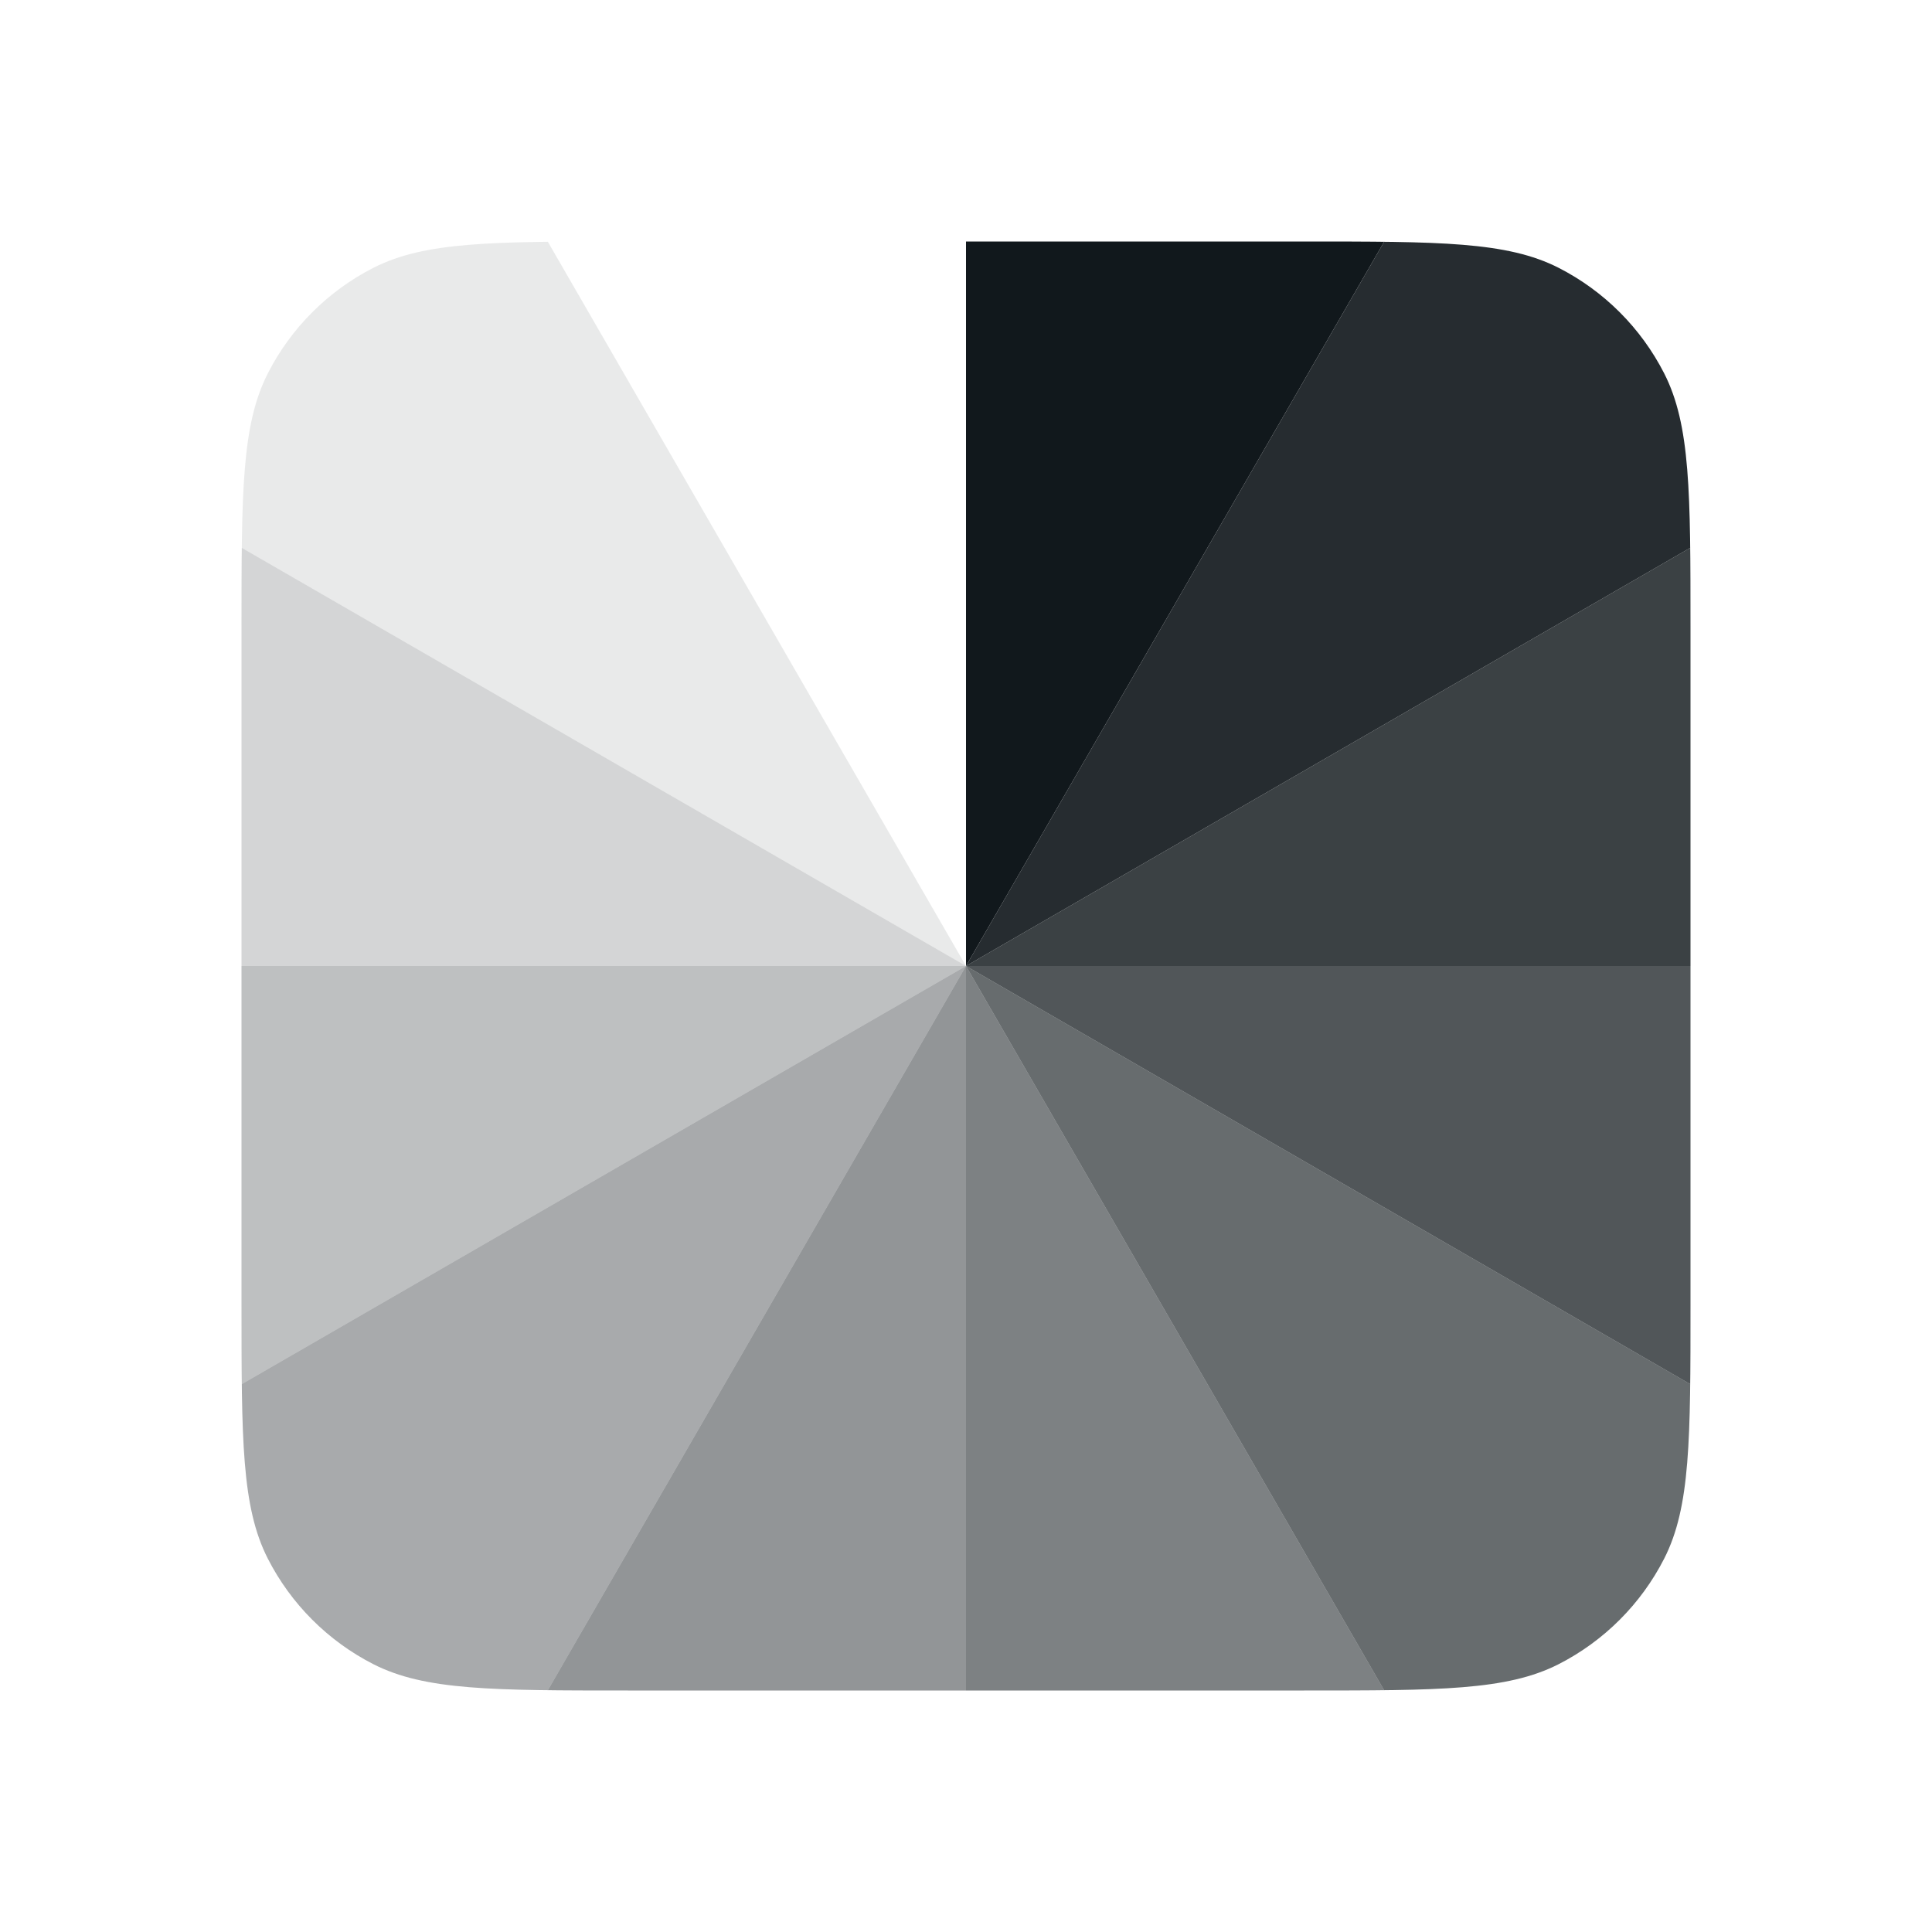
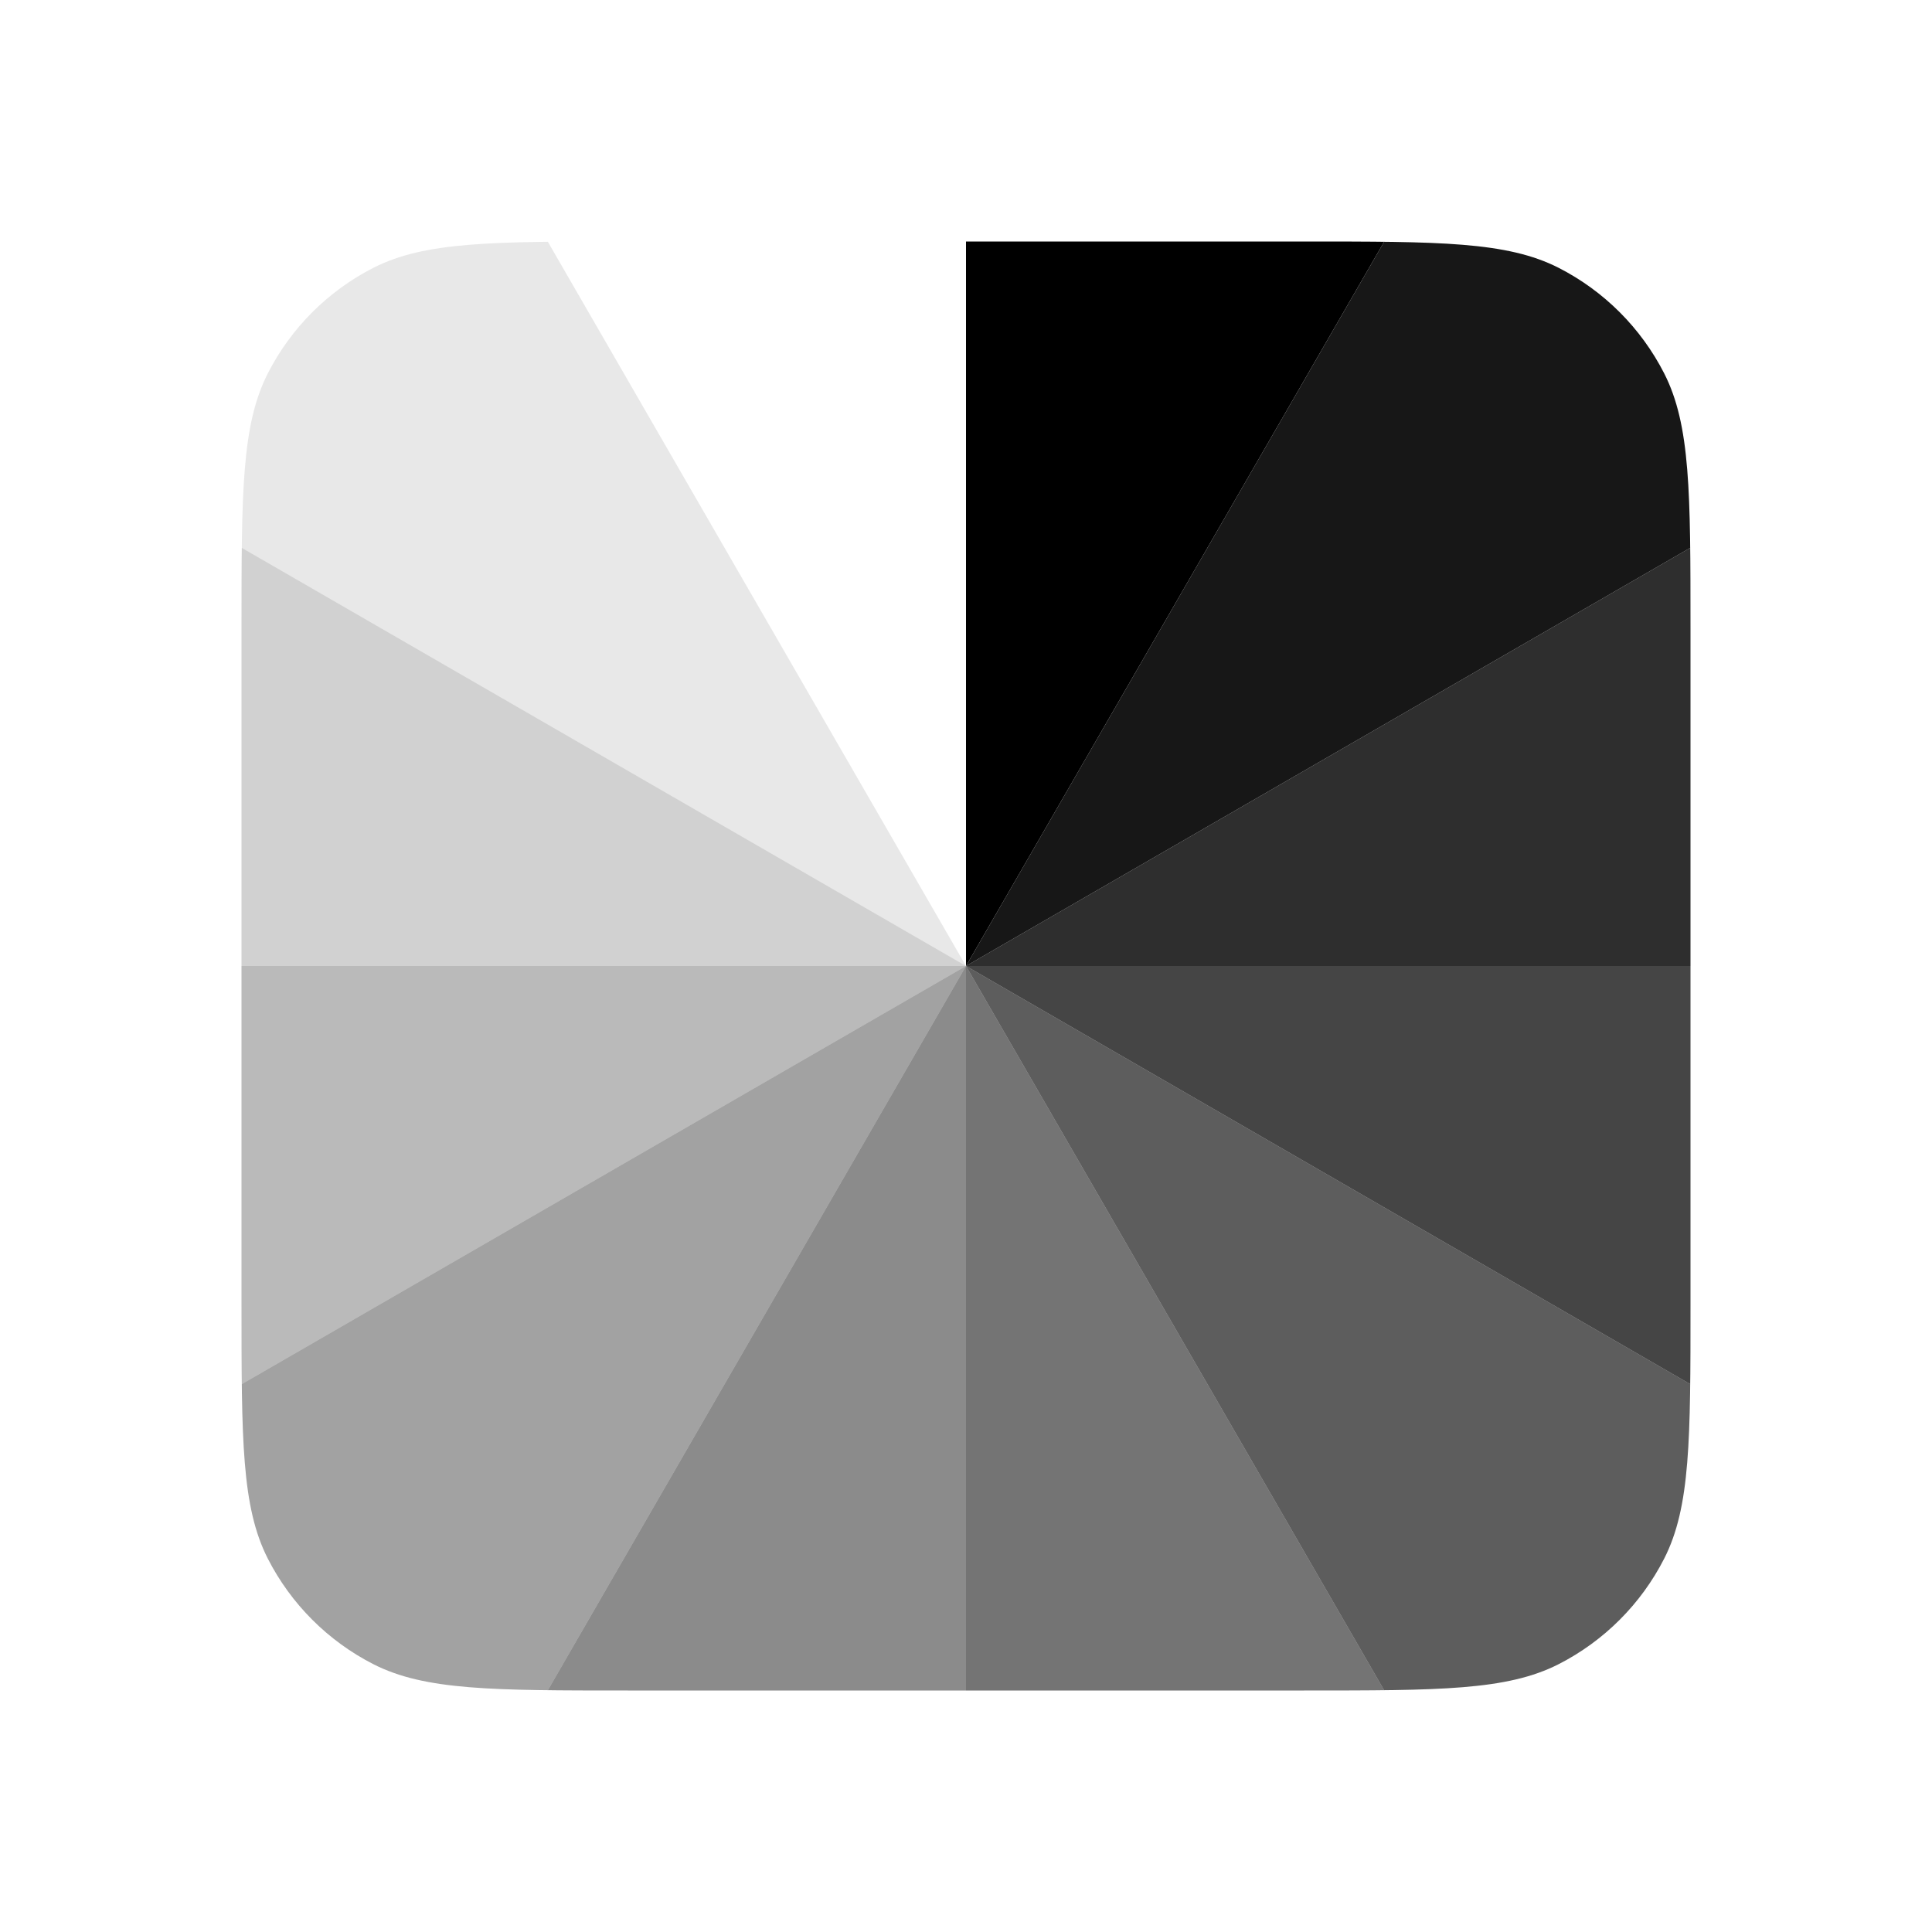
<svg xmlns="http://www.w3.org/2000/svg" width="16" height="16" viewBox="0 0 16 16" fill="none">
  <g clip-path="url(#paint0_angular_9413_9319_clip_path)">
-     <g fill="#11181C">
+     <g fill="currentColor">
      <path d="M8 8 L8 0 A8 8 0 0 1 12 1.072 Z" fill-opacity="1" />
      <path d="M8 8 L12 1.072 A8 8 0 0 1 14.928 4 Z" fill-opacity="0.909" />
      <path d="M8 8 L14.928 4 A8 8 0 0 1 16 8 Z" fill-opacity="0.818" />
      <path d="M8 8 L16 8 A8 8 0 0 1 14.928 12 Z" fill-opacity="0.727" />
      <path d="M8 8 L14.928 12 A8 8 0 0 1 12 14.928 Z" fill-opacity="0.636" />
      <path d="M8 8 L12 14.928 A8 8 0 0 1 8 16 Z" fill-opacity="0.545" />
      <path d="M8 8 L8 16 A8 8 0 0 1 4 14.928 Z" fill-opacity="0.455" />
      <path d="M8 8 L4 14.928 A8 8 0 0 1 1.072 12 Z" fill-opacity="0.364" />
      <path d="M8 8 L1.072 12 A8 8 0 0 1 0 8 Z" fill-opacity="0.273" />
      <path d="M8 8 L0 8 A8 8 0 0 1 1.072 4 Z" fill-opacity="0.182" />
      <path d="M8 8 L1.072 4 A8 8 0 0 1 4 1.072 Z" fill-opacity="0.091" />
      <path d="M8 8 L4 1.072 A8 8 0 0 1 8 0 Z" fill-opacity="0" />
    </g>
  </g>
  <defs>
    <clipPath id="paint0_angular_9413_9319_clip_path">
      <path d="M2 5.2C2 4.08 2 3.52 2.218 3.092C2.41 2.716 2.716 2.41 3.092 2.218C3.52 2 4.08 2 5.2 2H10.8C11.92 2 12.48 2 12.908 2.218C13.284 2.41 13.59 2.716 13.782 3.092C14 3.52 14 4.08 14 5.2V10.8C14 11.92 14 12.48 13.782 12.908C13.59 13.284 13.284 13.59 12.908 13.782C12.48 14 11.92 14 10.8 14H5.2C4.08 14 3.52 14 3.092 13.782C2.716 13.59 2.41 13.284 2.218 12.908C2 12.48 2 11.92 2 10.8V5.2Z" />
    </clipPath>
  </defs>
</svg>
